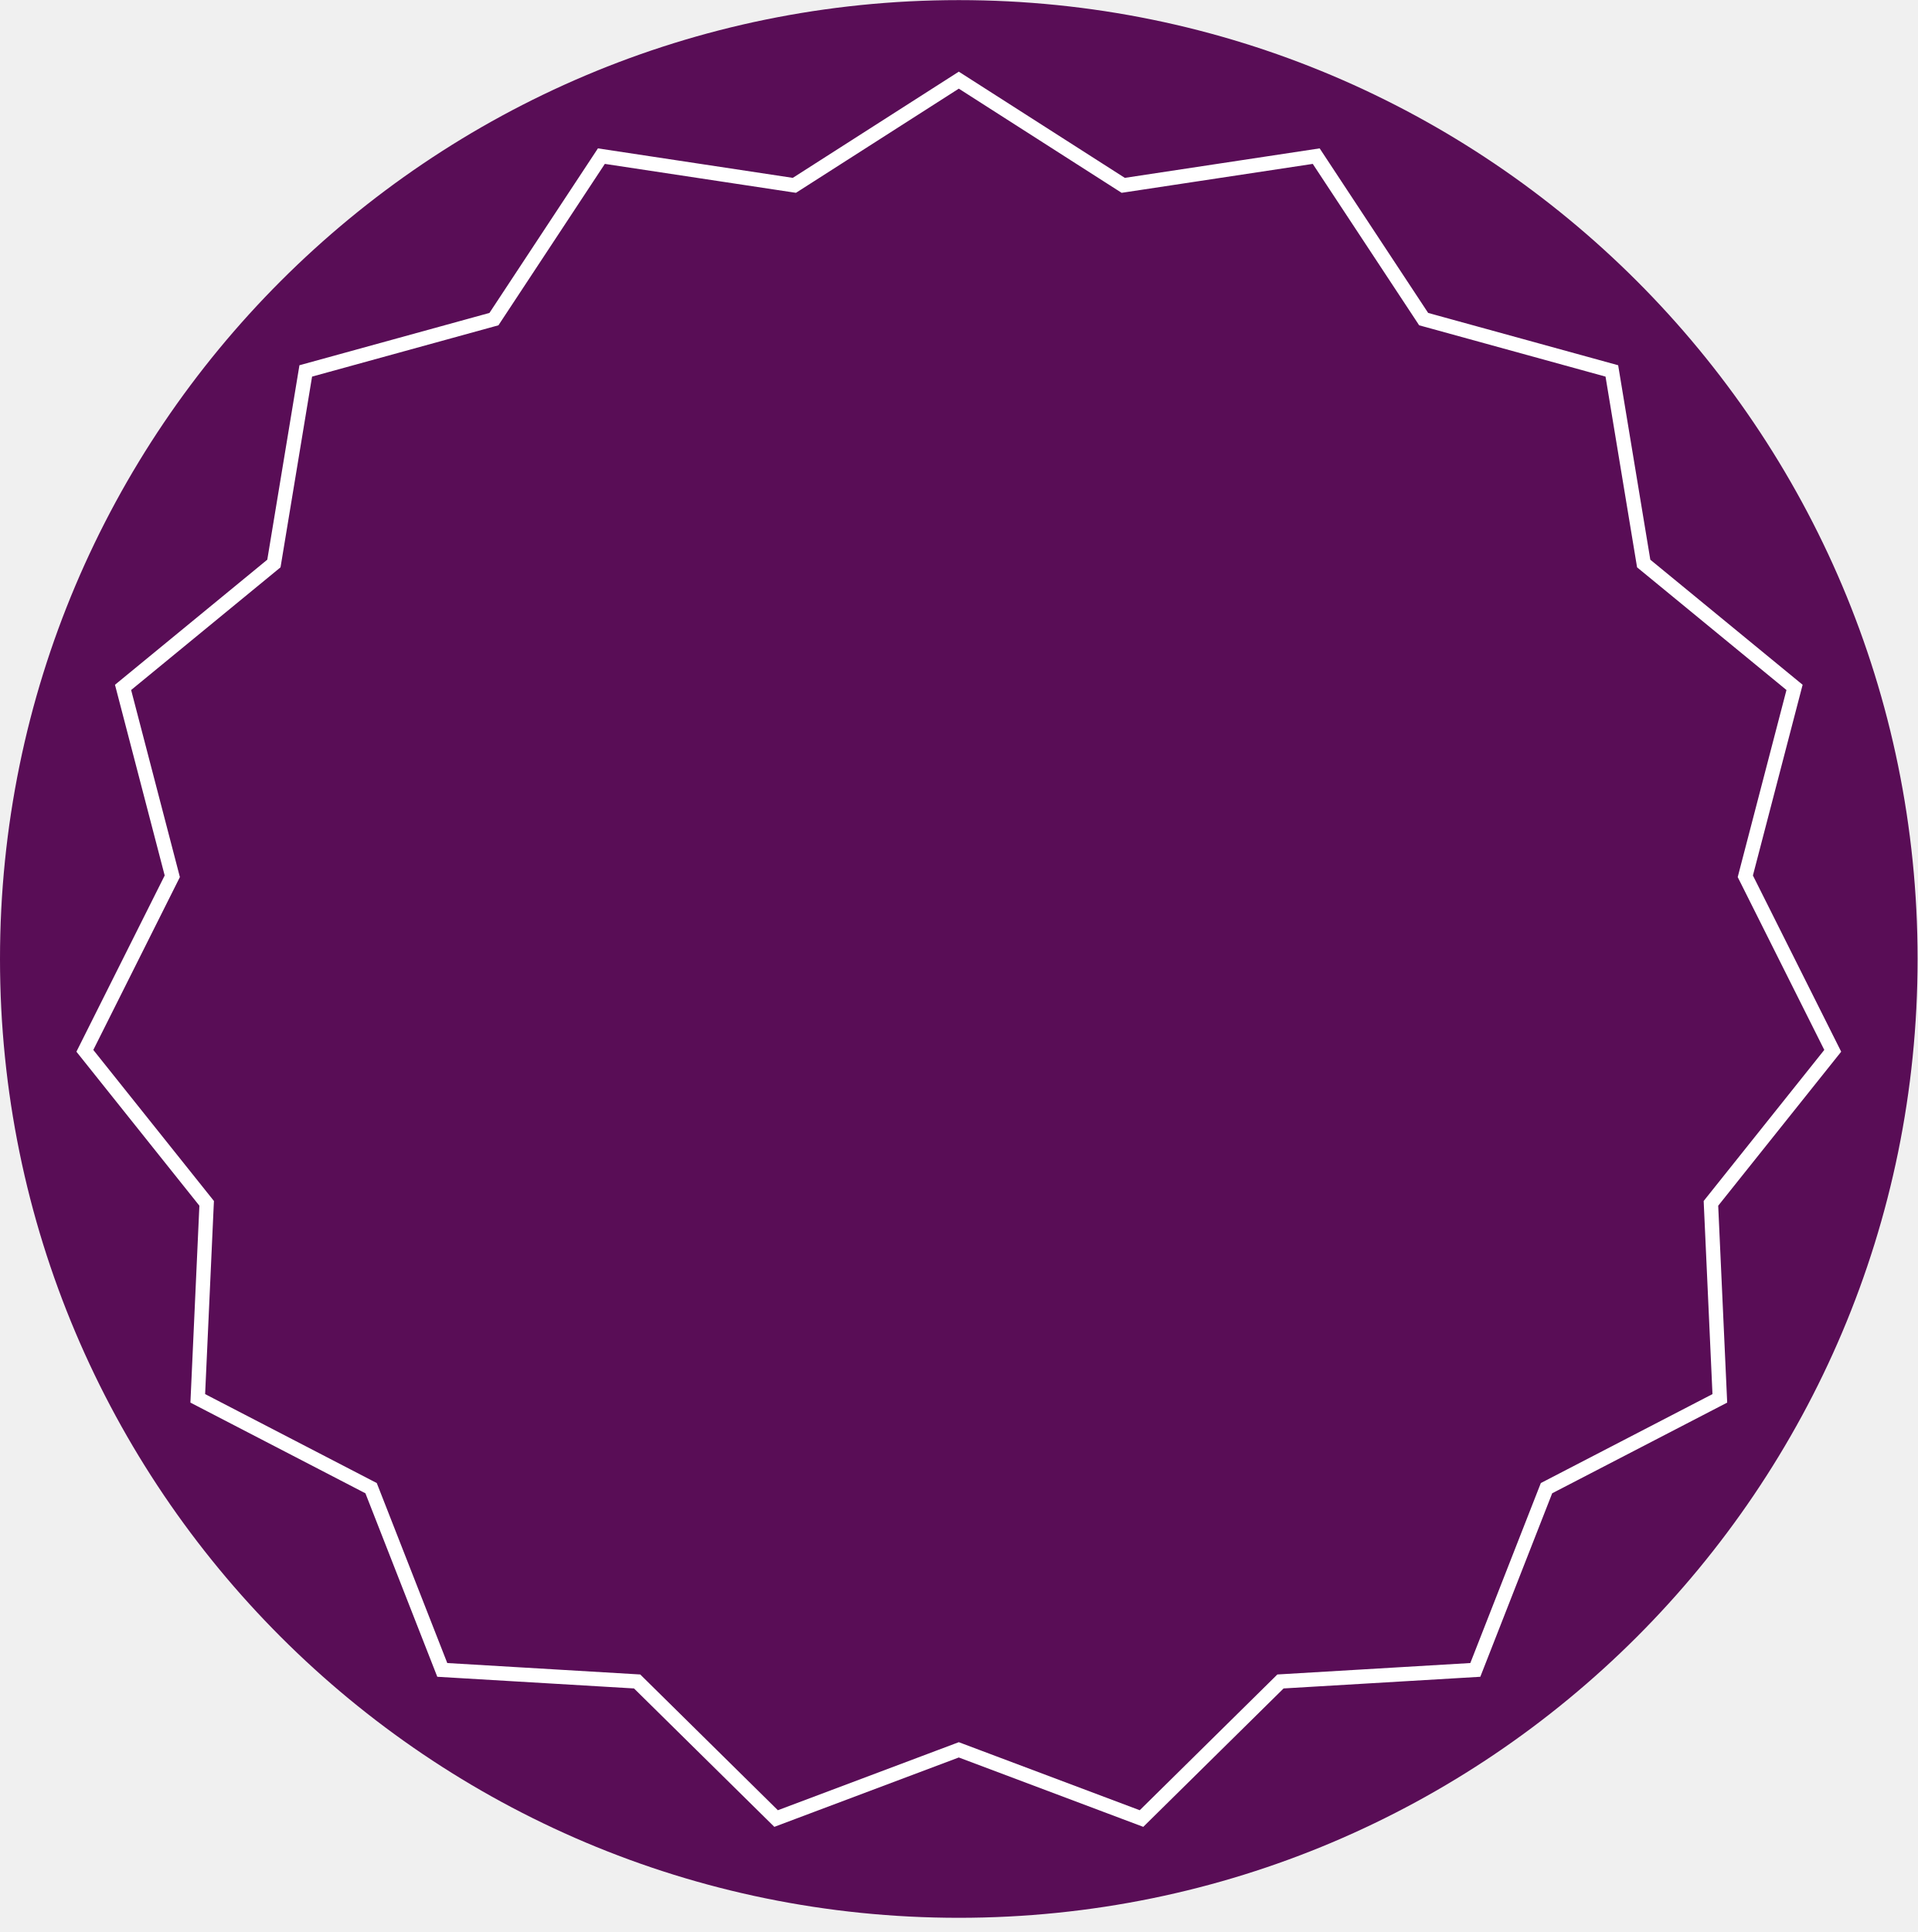
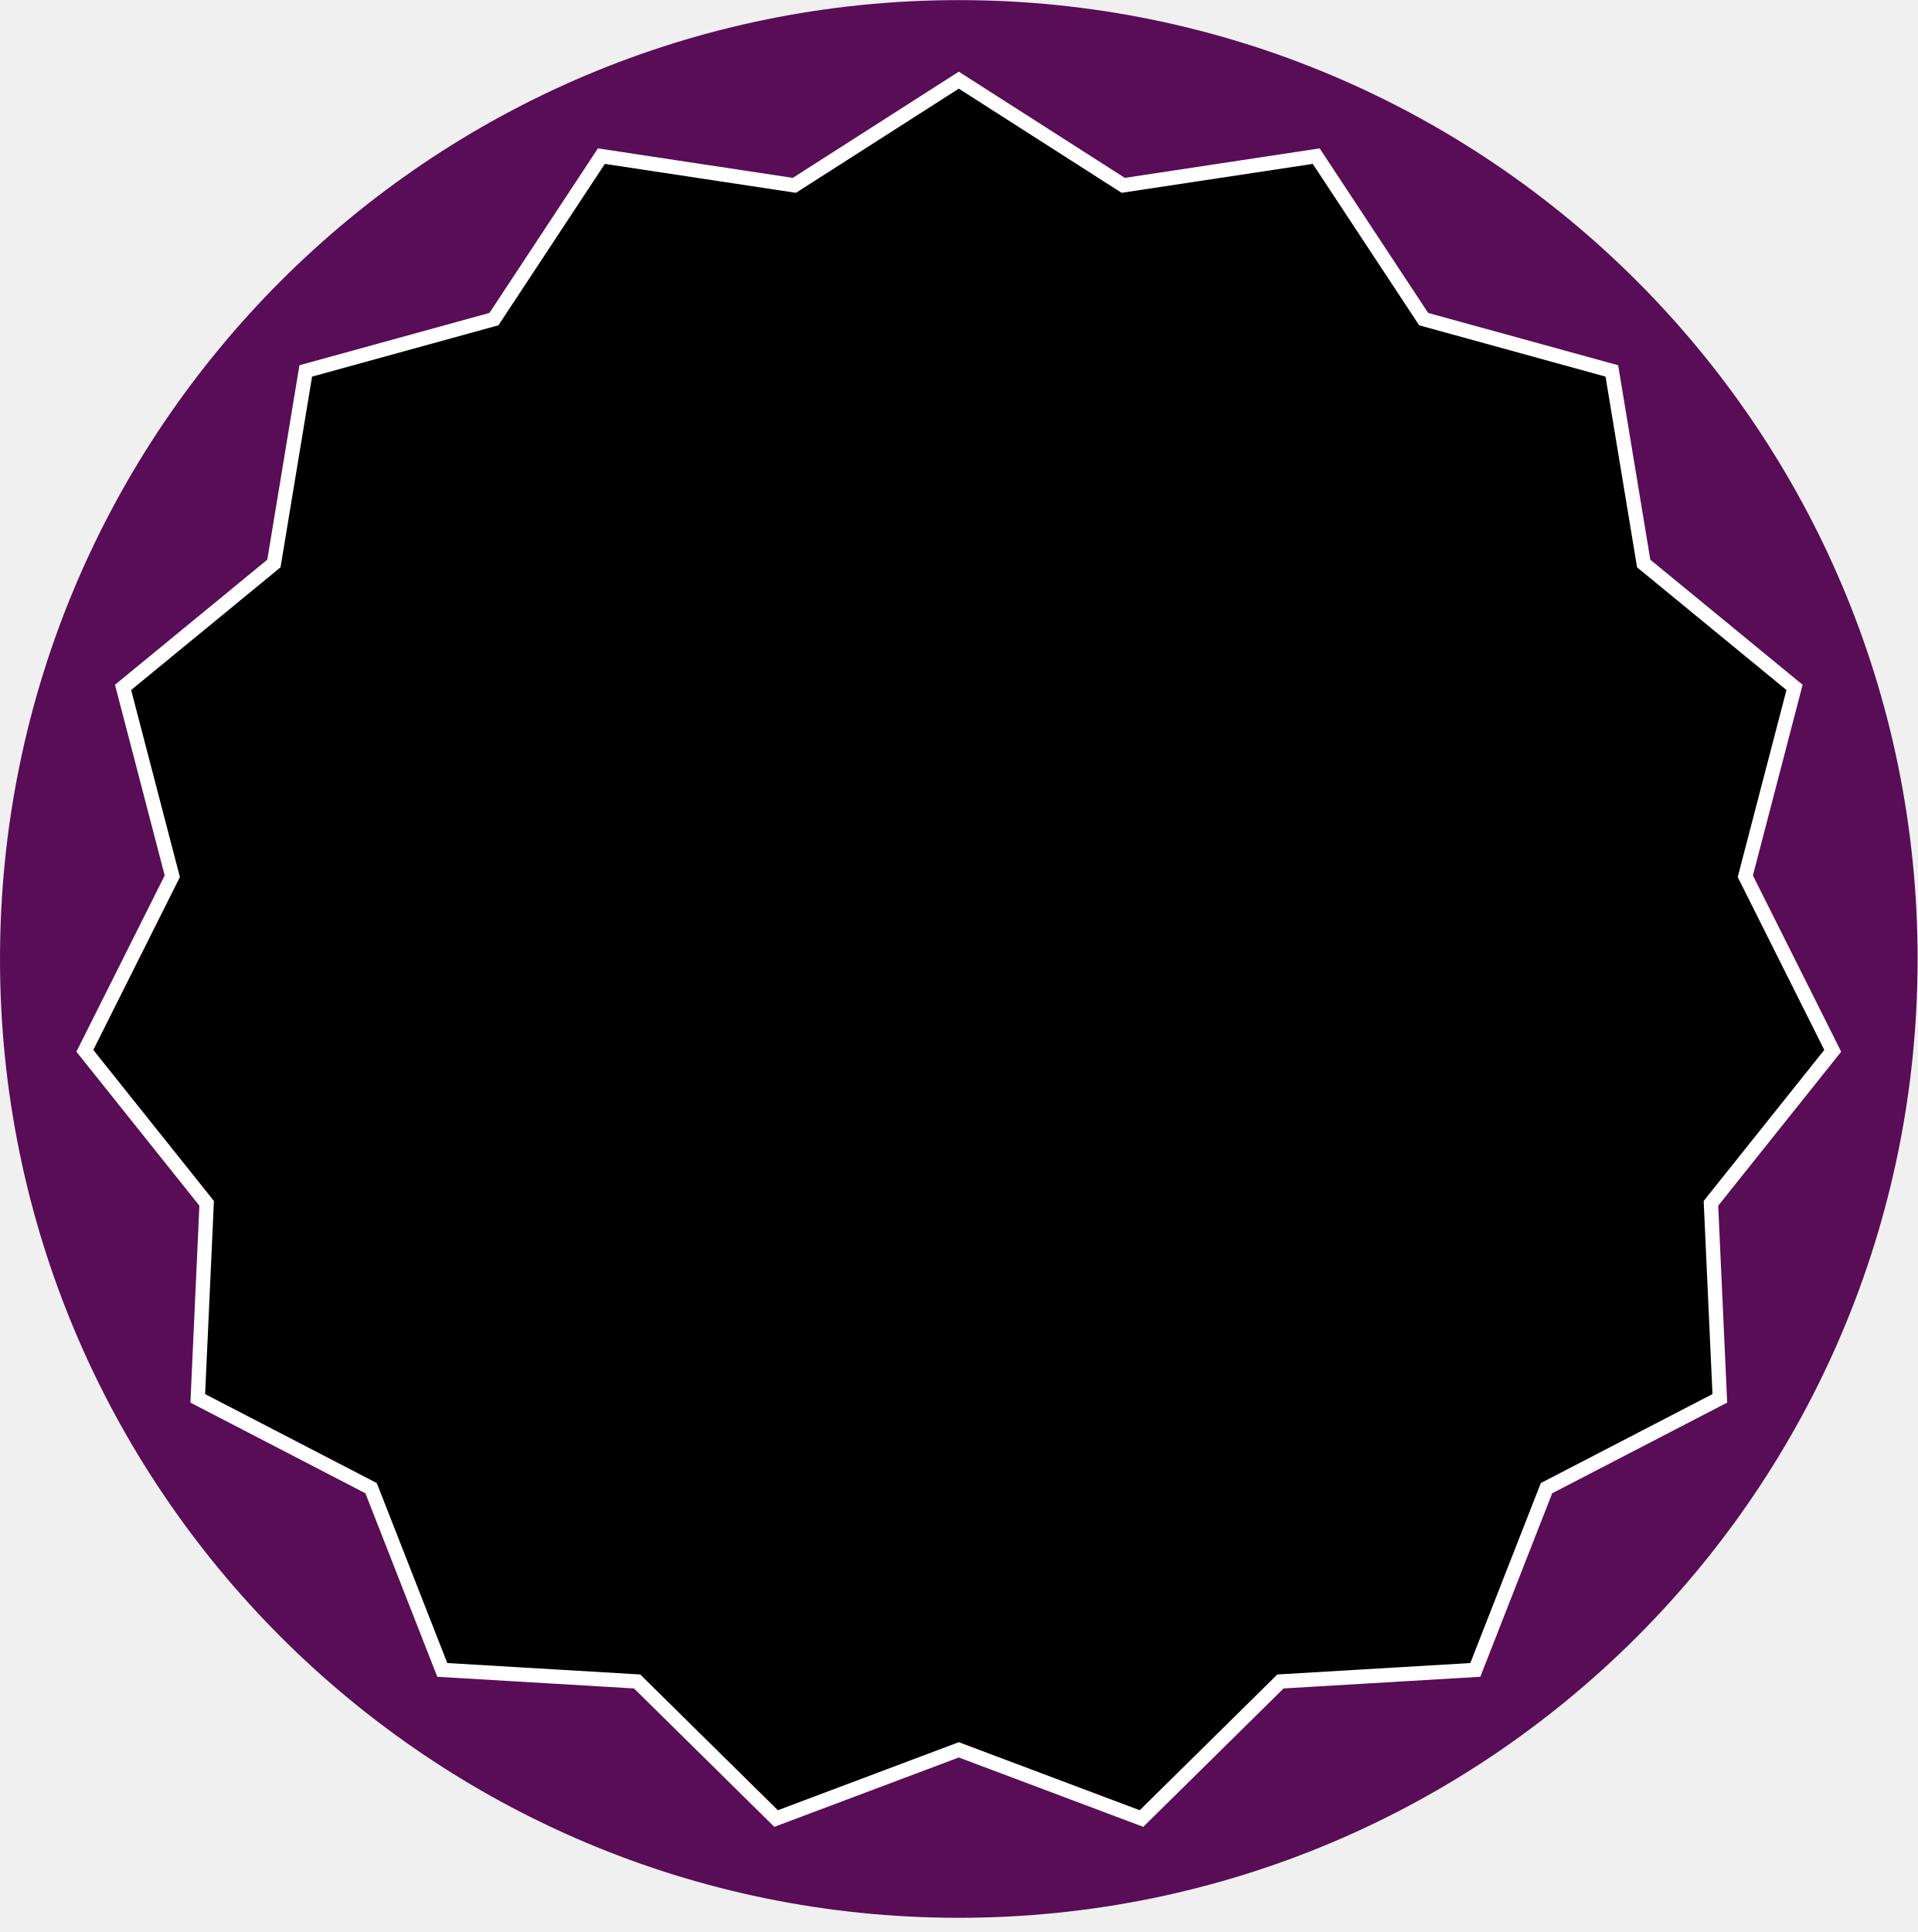
- <svg xmlns="http://www.w3.org/2000/svg" width="134" height="135" viewBox="0 0 134 135" fill="none">
+ <svg xmlns="http://www.w3.org/2000/svg" width="134" height="135" viewBox="0 0 134 135" fill="">
  <circle cx="67" cy="67.008" r="67" fill="#590D56" />
  <path d="M78.332 12.85L78.49 12.951L78.676 12.923L91.976 10.91L99.38 22.141L99.483 22.298L99.665 22.348L112.634 25.919L114.829 39.19L114.86 39.376L115.005 39.495L125.401 48.032L122.008 61.049L121.961 61.231L122.045 61.399L128.07 73.426L119.676 83.938L119.559 84.085L119.567 84.273L120.18 97.711L108.236 103.9L108.069 103.986L108 104.161L103.094 116.686L89.665 117.482L89.478 117.493L89.344 117.626L79.767 127.072L67.176 122.337L67 122.271L66.824 122.337L54.233 127.072L44.656 117.626L44.522 117.493L44.334 117.482L30.906 116.686L26 104.161L25.931 103.986L25.764 103.9L13.82 97.711L14.432 84.273L14.441 84.085L14.324 83.938L5.93 73.426L11.955 61.399L12.039 61.231L11.992 61.049L8.599 48.032L18.995 39.495L19.14 39.376L19.171 39.19L21.366 25.919L34.336 22.348L34.517 22.298L34.62 22.141L42.024 10.91L55.324 12.923L55.51 12.951L55.668 12.85L67 5.601L78.332 12.85Z" stroke="white" />
</svg>
